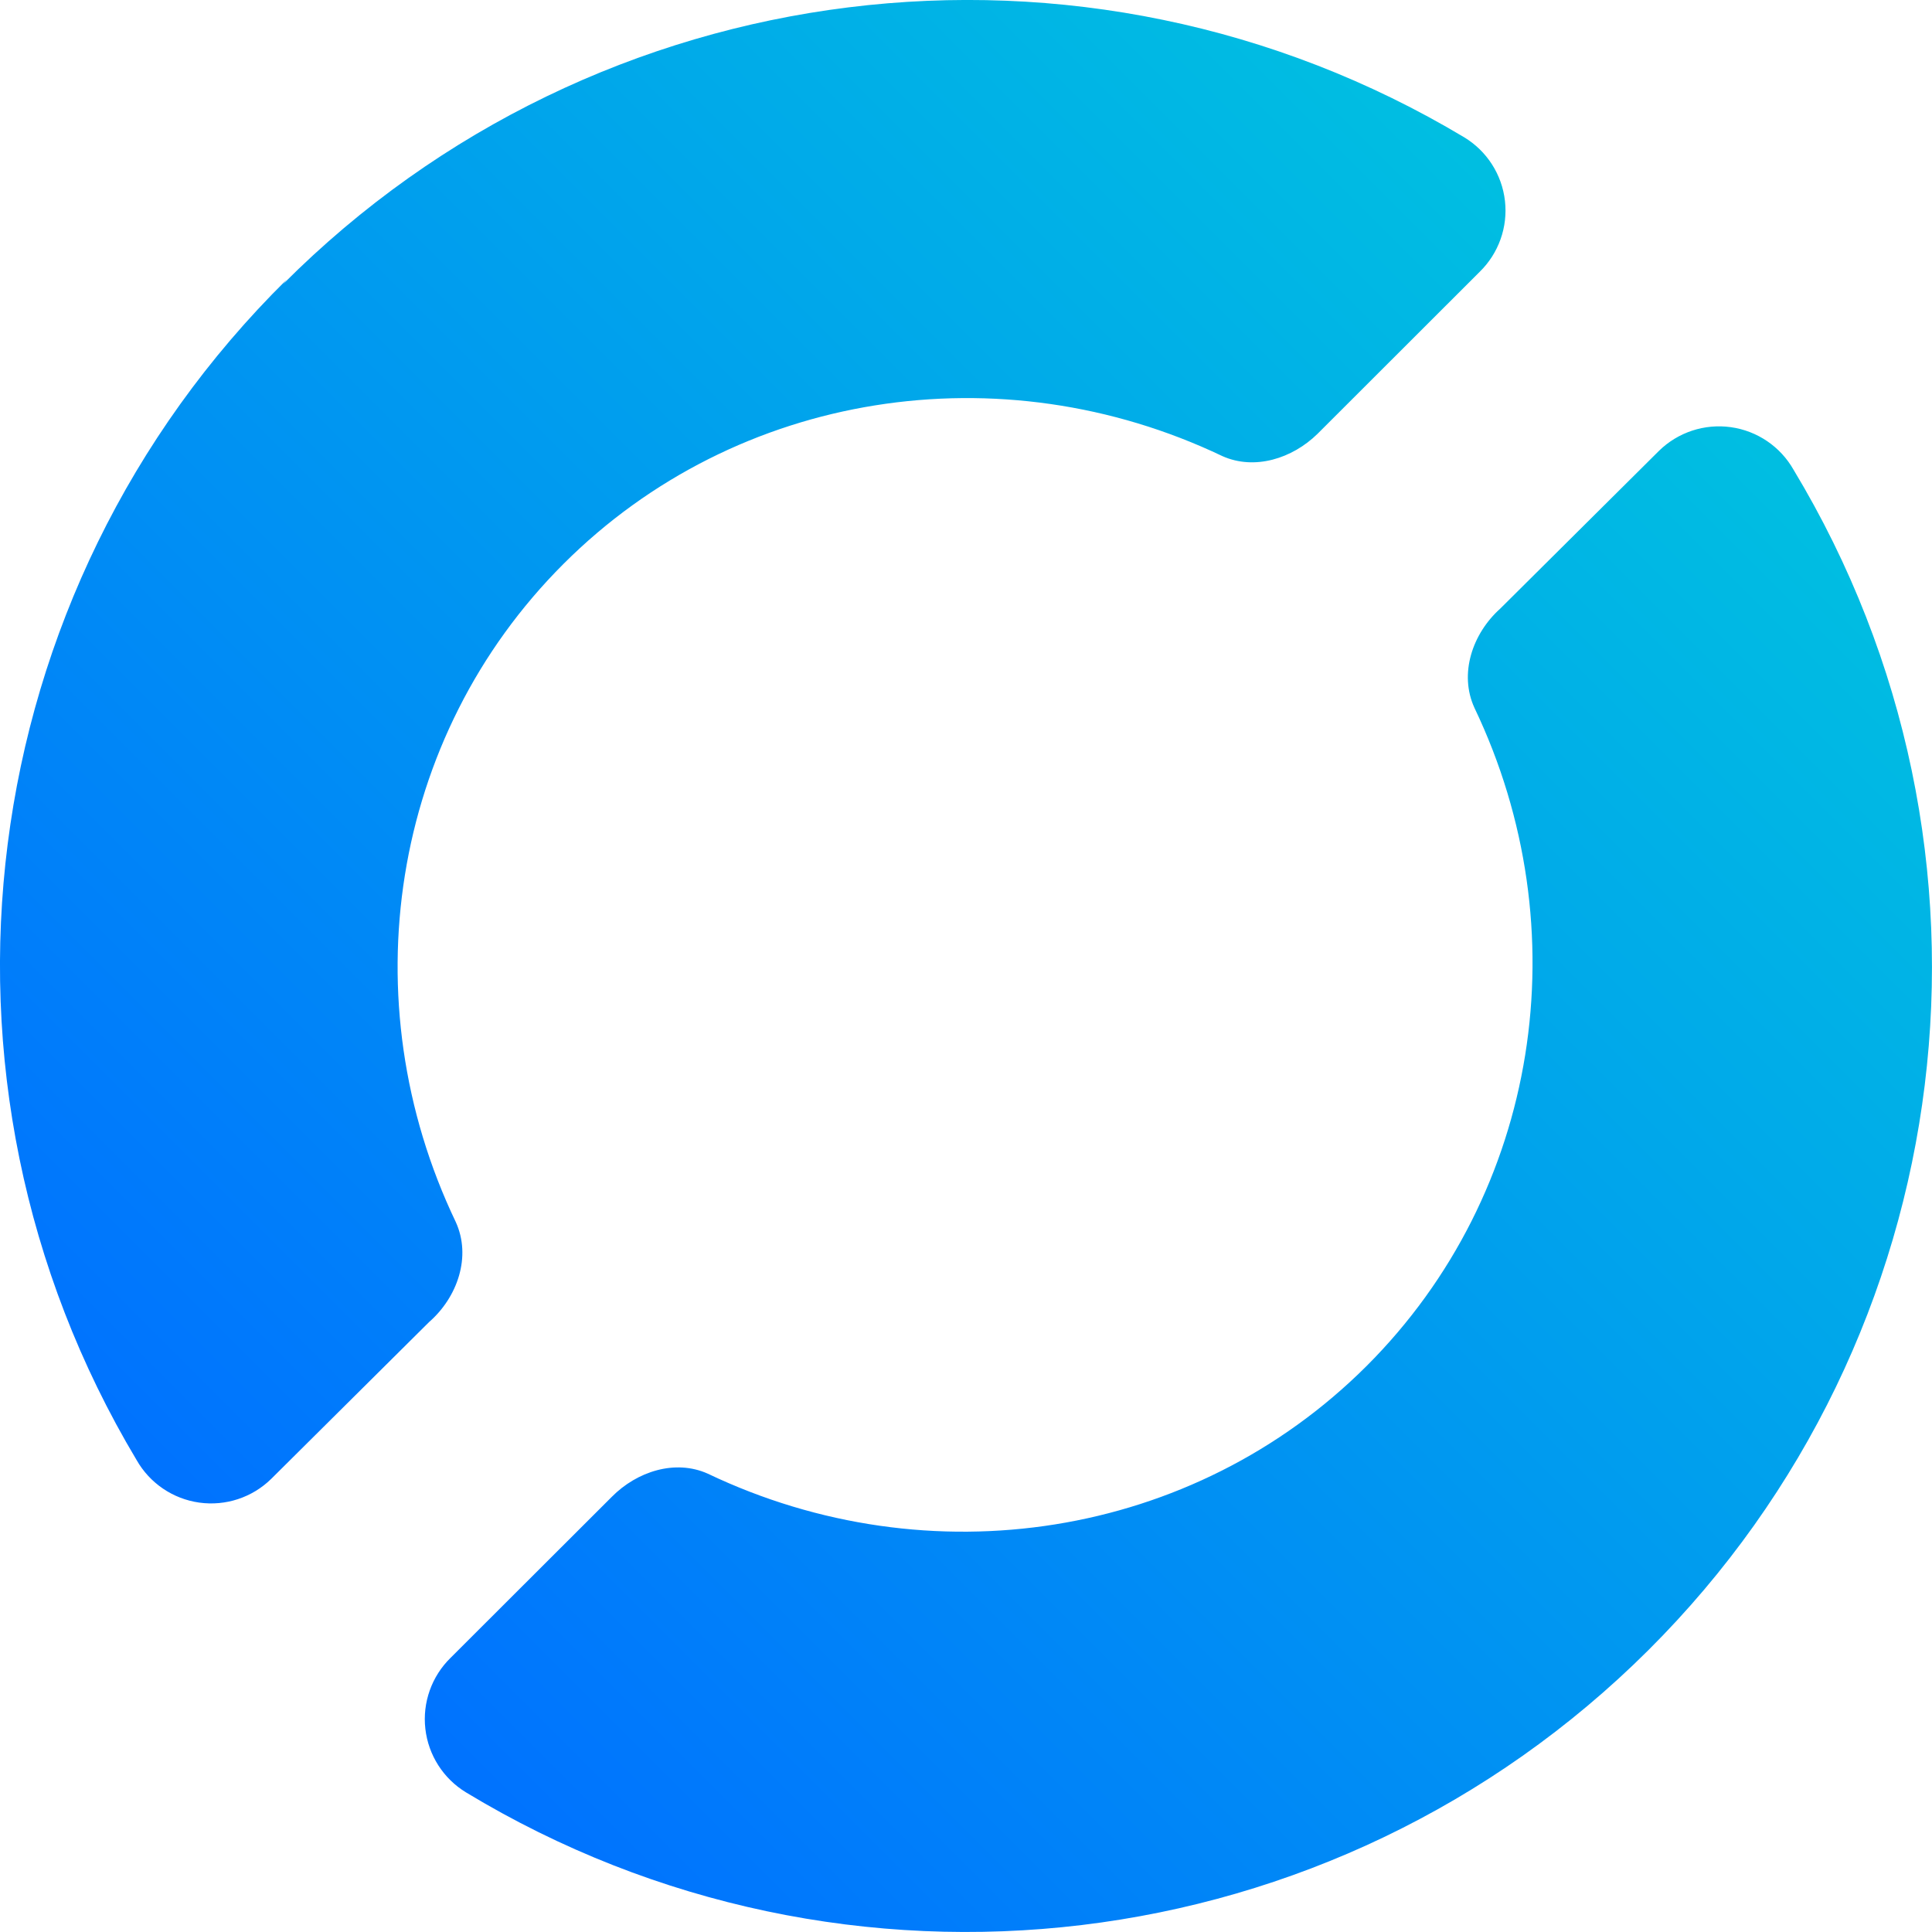
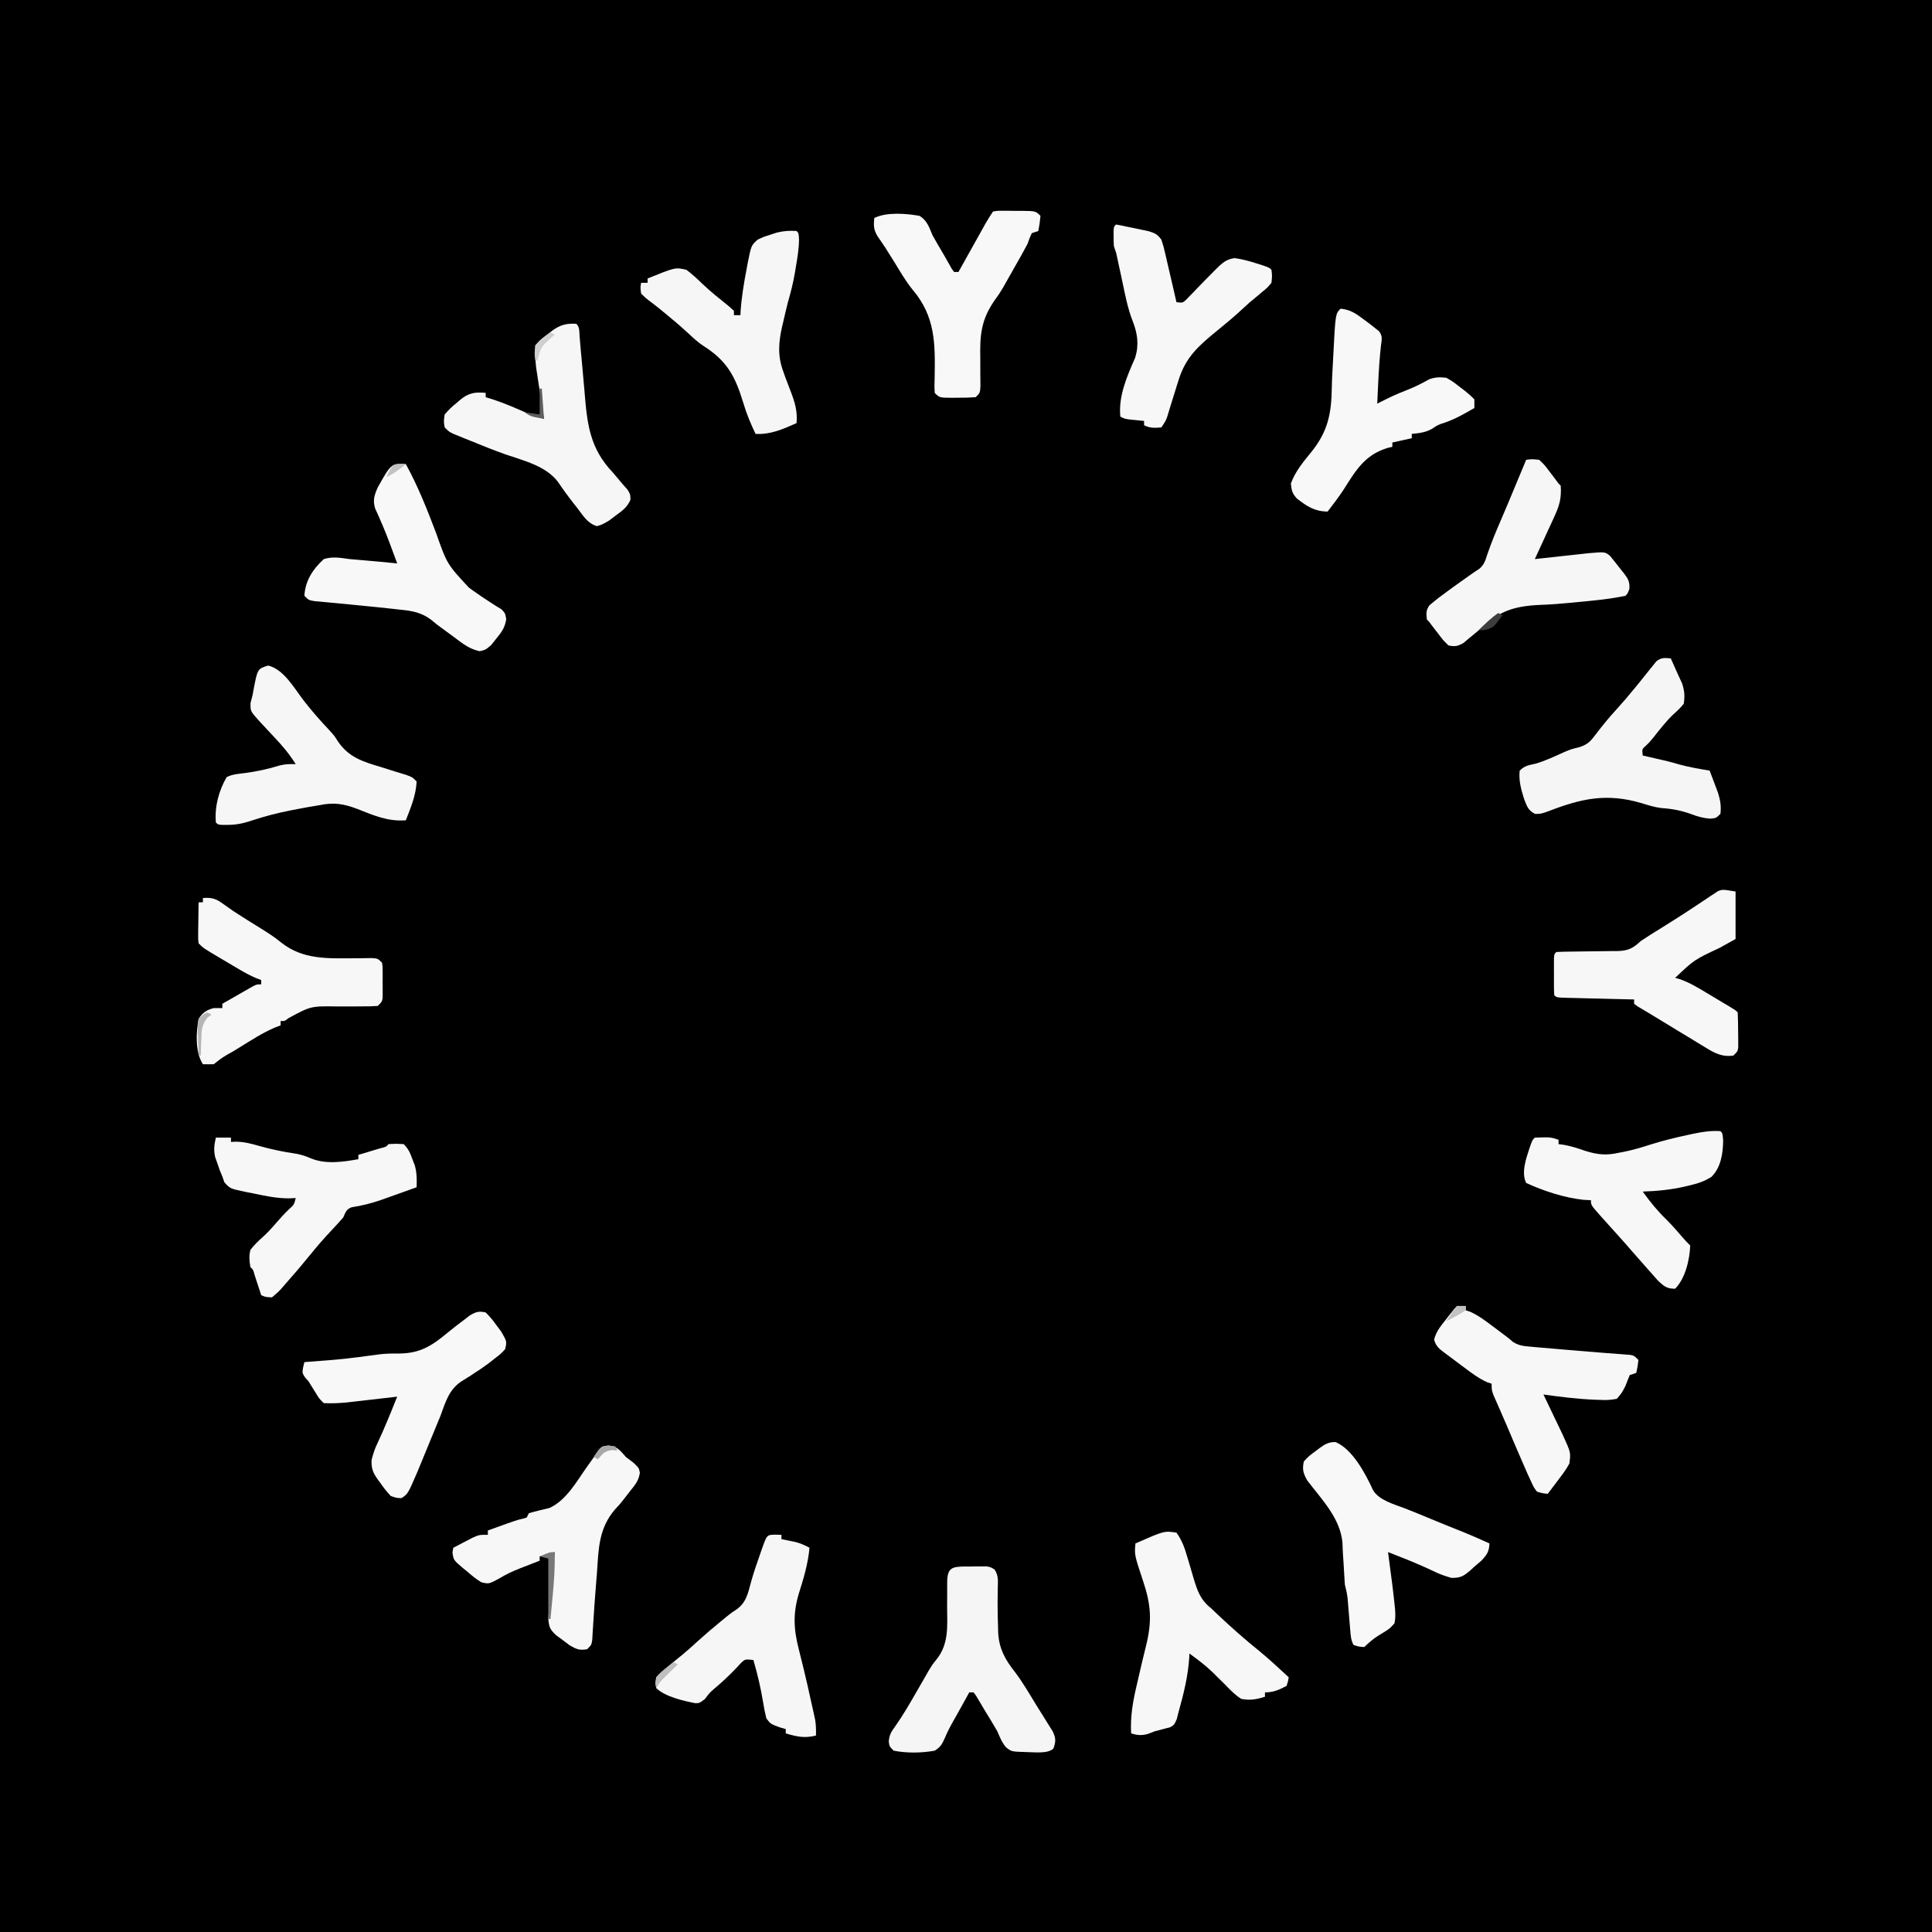
- <svg xmlns="http://www.w3.org/2000/svg" xmlns:xlink="http://www.w3.org/1999/xlink" xml:space="preserve" viewBox="66.993 897.484 26 26">
-   <linearGradient id="a" x1=".148" x2=".845" y1=".851" y2=".154" gradientTransform="matrix(26.301 0 0 26.331 90.674 911.757)" gradientUnits="userSpaceOnUse">
-     <stop offset="0" stop-color="#0071ff" />
-     <stop offset="1" stop-color="#00bfe1" />
-   </linearGradient>
-   <defs>
-     <linearGradient xlink:href="#a" id="b" x1=".148" x2=".845" y1=".851" y2=".154" gradientTransform="matrix(26.00048 0 0 25.99935 66.993 897.485)" gradientUnits="userSpaceOnUse" />
-   </defs>
-   <path fill="url(#b)" d="m89.318 903.552-2.135 2.122c-.376.337-.558.879-.347 1.337 1.422 2.976.882 6.524-1.452 8.856-2.335 2.331-5.887 2.87-8.866 1.449-.439-.197-.954-.03-1.292.312l-2.17 2.167a1.154 1.154 0 0 0 .208 1.81 13.005 13.005 0 0 0 15.91-1.912 12.97 12.97 0 0 0 1.956-15.887 1.154 1.154 0 0 0-1.812-.254zm-18.467-2.305a12.969 12.969 0 0 0-2.02 15.885 1.154 1.154 0 0 0 1.812.254l2.124-2.11c.385-.336.572-.884.359-1.348-1.423-2.976-.884-6.524 1.451-8.856 2.334-2.332 5.887-2.871 8.866-1.45.434.194.942.033 1.281-.3l2.182-2.18a1.152 1.152 0 0 0-.208-1.81 13.009 13.009 0 0 0-15.893 1.973z" />
+ <svg xmlns="http://www.w3.org/2000/svg" version="1.1" width="895" height="895">
+   <path d="M0 0 C295.35 0 590.7 0 895 0 C895 295.35 895 590.7 895 895 C599.65 895 304.3 895 0 895 C0 599.65 0 304.3 0 0 Z " fill="#000000" transform="translate(0,0)" />
+   <path d="M0 0 C1.242 0.005 1.242 0.005 2.51 0.01 C3.334 -0.006 4.158 -0.022 5.008 -0.039 C6.198 -0.04 6.198 -0.04 7.412 -0.041 C8.138 -0.044 8.863 -0.047 9.611 -0.05 C11.572 0.322 11.572 0.322 13.32 1.408 C15.241 4.344 14.853 6.834 14.768 10.307 C14.752 11.723 14.74 13.139 14.73 14.556 C14.719 15.663 14.719 15.663 14.707 16.792 C14.691 20.597 14.784 24.392 14.924 28.193 C14.936 28.889 14.948 29.584 14.96 30.3 C15.268 37.867 18.202 43.231 22.896 49.078 C26.44 53.823 29.437 58.959 32.513 64.016 C33.681 65.92 34.873 67.807 36.07 69.693 C36.803 70.873 37.536 72.055 38.268 73.236 C38.928 74.288 39.588 75.339 40.268 76.422 C41.73 79.672 41.741 81.007 40.572 84.322 C37.937 86.958 31.238 85.942 27.717 85.964 C21.122 85.762 21.122 85.762 18.607 83.751 C16.651 81.452 15.779 79.098 14.572 76.322 C12.731 73.088 10.772 69.929 8.822 66.76 C8.337 65.938 7.852 65.115 7.352 64.268 C6.893 63.501 6.435 62.734 5.963 61.943 C5.551 61.247 5.139 60.55 4.714 59.832 C4.337 59.334 3.96 58.836 3.572 58.322 C2.912 58.322 2.252 58.322 1.572 58.322 C1.301 58.82 1.029 59.319 0.75 59.832 C-1.426 63.813 -3.629 67.775 -5.877 71.717 C-7.347 74.308 -8.611 76.764 -9.76 79.521 C-11.065 82.387 -11.726 83.658 -14.428 85.322 C-20.484 86.431 -27.376 86.515 -33.428 85.322 C-35.428 83.322 -35.428 83.322 -35.713 80.951 C-35.386 77.939 -34.65 76.679 -32.865 74.26 C-29.023 68.813 -25.744 63.1 -22.428 57.322 C-21.243 55.258 -20.056 53.196 -18.865 51.135 C-18.009 49.633 -18.009 49.633 -17.136 48.102 C-15.428 45.322 -15.428 45.322 -13.681 43.181 C-7.812 35.971 -8.602 27.715 -8.678 18.885 C-8.676 16.54 -8.666 14.197 -8.646 11.852 C-8.636 10.402 -8.638 8.952 -8.653 7.502 C-8.647 0.426 -6.334 0.057 0 0 Z " fill="#F5F5F5" transform="translate(447.4277,725.6777)" />
+   <path d="M0 0 C1 2.227 1.993 4.457 2.977 6.691 C3.71 8.347 4.472 9.99 5.25 11.625 C6.345 15.093 6.563 17.374 6 21 C4.542 22.886 2.92 24.378 1.145 25.969 C-2.26 29.193 -5.062 32.889 -7.984 36.547 C-10 39 -10 39 -11.766 40.641 C-13.336 42.064 -13.336 42.064 -13 45 C-12.143 45.193 -11.286 45.387 -10.402 45.586 C-0.69 47.798 -0.69 47.798 3.625 49.062 C8.358 50.377 13.161 51.177 18 52 C18.845 54.204 19.676 56.412 20.5 58.625 C21.196 60.47 21.196 60.47 21.906 62.352 C22.953 65.845 23.381 68.388 23 72 C21 74 21 74 18.234 74.246 C14.883 73.991 12.383 73.252 9.25 72.062 C4.6 70.423 0.568 69.656 -4.32 69.344 C-7.61 68.922 -10.585 67.987 -13.75 67 C-29.646 62.353 -41.368 64.888 -56.332 70.668 C-60 72 -60 72 -62.812 72.062 C-66.147 70.443 -66.696 68.416 -68 65 C-69.333 60.735 -70.529 56.497 -70 52 C-67.627 49.627 -65.8 49.488 -62.613 48.766 C-58.058 47.431 -53.787 45.382 -49.465 43.438 C-46 42 -46 42 -42.34 41.125 C-38.346 39.78 -37.11 38.352 -34.625 35 C-31.701 31.194 -28.75 27.533 -25.5 24 C-22.347 20.54 -19.327 17.008 -16.375 13.375 C-15.635 12.469 -14.895 11.563 -14.133 10.629 C-12.761 8.938 -11.401 7.238 -10.055 5.527 C-9.459 4.796 -8.864 4.066 -8.25 3.312 C-7.484 2.348 -7.484 2.348 -6.703 1.363 C-4.416 -0.467 -2.849 -0.257 0 0 Z " fill="#F5F5F5" transform="translate(774,305)" />
+   <path d="M0 0 C1 1 1 1 1.148 4 C1.083 8.408 0.381 12.665 -0.375 17 C-0.564 18.152 -0.564 18.152 -0.758 19.328 C-1.552 23.997 -2.658 28.452 -4 33 C-4.754 35.969 -5.444 38.951 -6.125 41.938 C-6.307 42.697 -6.489 43.457 -6.676 44.24 C-8.309 51.43 -8.826 57.728 -6.25 64.812 C-5.889 65.833 -5.528 66.854 -5.156 67.906 C-4.399 69.932 -3.629 71.953 -2.844 73.969 C-0.813 79.248 0.504 83.329 0 89 C-6.148 91.76 -12.117 94.417 -19 94 C-21.233 89.317 -23.172 84.674 -24.648 79.695 C-28.45 67.177 -32.231 60.109 -43.33 53.112 C-45.843 51.439 -47.988 49.435 -50.188 47.375 C-53.623 44.217 -57.133 41.2 -60.75 38.25 C-61.659 37.508 -62.568 36.765 -63.504 36 C-64.992 34.808 -66.495 33.634 -68.027 32.5 C-69.688 31.25 -69.688 31.25 -72 29 C-72.375 26.188 -72.375 26.188 -72 24 C-71.01 24 -70.02 24 -69 24 C-69 23.34 -69 22.68 -69 22 C-56.131 16.787 -56.131 16.787 -51 18 C-48.399 19.948 -46.107 22.074 -43.777 24.34 C-39.816 28.134 -35.544 31.497 -31.273 34.934 C-30.523 35.616 -29.773 36.297 -29 37 C-29 37.66 -29 38.32 -29 39 C-28.01 39 -27.02 39 -26 39 C-25.974 38.438 -25.948 37.876 -25.922 37.297 C-25.472 30.624 -24.387 24.122 -23.125 17.562 C-22.883 16.248 -22.883 16.248 -22.636 14.907 C-20.998 6.673 -20.998 6.673 -18 4 C-15.293 2.734 -15.293 2.734 -12.188 1.75 C-11.17 1.415 -10.153 1.08 -9.105 0.734 C-5.937 -0.015 -3.243 -0.208 0 0 Z " fill="#F6F6F6" transform="translate(369,107)" />
+   <path d="M0 0 C2.699 -0.34 2.699 -0.34 6 0 C8.52 2.371 8.52 2.371 10.812 5.438 C11.582 6.447 12.352 7.456 13.145 8.496 C13.757 9.322 14.369 10.149 15 11 C15.495 11.495 15.495 11.495 16 12 C16.379 17.274 15.57 20.812 13.375 25.59 C12.563 27.383 12.563 27.383 11.734 29.213 C11.157 30.455 10.578 31.696 10 32.938 C9.421 34.206 8.843 35.475 8.266 36.744 C6.855 39.835 5.433 42.92 4 46 C4.822 45.909 5.644 45.818 6.491 45.725 C9.556 45.387 12.622 45.052 15.688 44.718 C17.661 44.503 19.634 44.285 21.607 44.066 C23.478 43.863 23.478 43.863 25.387 43.656 C26.534 43.531 27.68 43.405 28.862 43.275 C36.516 42.604 36.516 42.604 38.879 44.539 C40.606 46.679 42.329 48.816 44 51 C44.452 51.558 44.905 52.116 45.371 52.691 C47.289 55.233 48.027 56.593 47.812 59.812 C47 62 47 62 46 63 C38.434 64.596 30.688 65.273 23 66 C22.11 66.088 21.22 66.176 20.304 66.267 C15.679 66.713 11.081 67.055 6.438 67.219 C-6.185 67.789 -12.908 70.285 -22 79 C-23.647 80.398 -25.312 81.776 -27 83.125 C-27.66 83.684 -28.32 84.244 -29 84.82 C-31.654 86.386 -32.968 86.618 -36 86 C-38.422 83.629 -38.422 83.629 -40.75 80.562 C-41.529 79.553 -42.307 78.544 -43.109 77.504 C-43.733 76.678 -44.357 75.851 -45 75 C-45.33 74.67 -45.66 74.34 -46 74 C-46.305 71.207 -46.468 69.621 -44.742 67.332 C-44.126 66.831 -43.51 66.329 -42.875 65.812 C-42.156 65.226 -41.436 64.639 -40.695 64.035 C-36.25 60.679 -31.732 57.432 -27.172 54.234 C-26.125 53.497 -25.078 52.76 -24 52 C-23.239 51.506 -22.479 51.013 -21.695 50.504 C-19.516 48.571 -18.996 46.955 -18.125 44.188 C-16.204 38.478 -13.905 33.005 -11.508 27.48 C-9.282 22.344 -7.144 17.171 -5 12 C-4.063 9.75 -3.125 7.5 -2.188 5.25 C-1.769 4.245 -1.35 3.239 -0.918 2.203 C-0.615 1.476 -0.312 0.749 0 0 Z " fill="#F6F6F6" transform="translate(707,213)" />
+   <path d="M0 0 C2.443 3.394 3.707 6.789 4.867 10.781 C5.196 11.871 5.525 12.96 5.863 14.082 C6.537 16.359 7.204 18.637 7.863 20.918 C9.674 26.87 10.985 31.017 16 35 C17.062 35.997 18.117 37.003 19.164 38.016 C25.377 43.842 31.66 49.463 38.312 54.789 C43.039 58.677 47.512 62.841 52 67 C51.711 68.891 51.711 68.891 51 71 C47.504 72.813 44.96 74 41 74 C41 74.66 41 75.32 41 76 C37.222 77.259 33.902 77.806 30 77 C27.128 75.19 24.902 72.881 22.562 70.438 C21.263 69.15 19.961 67.864 18.656 66.582 C18.034 65.963 17.411 65.344 16.77 64.706 C13.43 61.487 9.758 58.709 6 56 C5.974 56.608 5.948 57.217 5.922 57.844 C5.36 66.521 3.335 74.657 1 83 C0.715 84.112 0.43 85.225 0.137 86.371 C-1 89 -1 89 -2.953 90.172 C-3.711 90.363 -4.469 90.553 -5.25 90.75 C-6.054 90.967 -6.859 91.183 -7.688 91.406 C-8.832 91.7 -8.832 91.7 -10 92 C-11.072 92.412 -12.145 92.825 -13.25 93.25 C-16.268 94.073 -18.028 93.874 -21 93 C-21.468 84.863 -20.066 77.58 -18.188 69.688 C-17.926 68.554 -17.665 67.42 -17.396 66.252 C-16.342 61.681 -15.282 57.113 -14.131 52.565 C-11.275 41.018 -11.718 33.578 -15.5 22.312 C-19.501 10.255 -19.501 10.255 -19 5 C-5.642 -0.878 -5.642 -0.878 0 0 Z " fill="#F7F7F7" transform="translate(545,710)" />
+   <path d="M0 0 C2.31 0 4.62 0 7 0 C7 0.66 7 1.32 7 2 C8.265 1.942 8.265 1.942 9.555 1.883 C13.361 2.012 16.471 2.812 20.125 3.875 C25.846 5.497 31.479 6.625 37.367 7.496 C39.81 7.964 41.792 8.637 44.062 9.625 C50.921 12.454 58.866 11.268 66 10 C66 9.34 66 8.68 66 8 C66.927 7.723 67.854 7.446 68.809 7.16 C70.006 6.798 71.204 6.436 72.438 6.062 C74.23 5.523 74.23 5.523 76.059 4.973 C78.859 4.291 78.859 4.291 80 3 C83.438 2.812 83.438 2.812 87 3 C89.313 5.313 89.988 7.133 91.125 10.188 C91.478 11.109 91.831 12.031 92.195 12.98 C93.112 16.42 93.132 19.455 93 23 C88.337 24.678 83.671 26.344 79 28 C78.136 28.307 77.273 28.614 76.383 28.93 C71.9 30.477 67.541 31.557 62.848 32.277 C60.289 33.278 60.149 34.532 59 37 C57.345 38.904 55.676 40.739 53.938 42.562 C50.349 46.395 46.904 50.269 43.625 54.375 C39.931 58.923 36.149 63.377 32.25 67.75 C31.707 68.383 31.164 69.017 30.604 69.669 C29.016 71.422 29.016 71.422 26 74 C23.109 73.891 23.109 73.891 21 73 C20.584 71.718 20.584 71.718 20.16 70.41 C19.798 69.305 19.436 68.201 19.062 67.062 C18.703 65.96 18.343 64.858 17.973 63.723 C17.261 61.119 17.261 61.119 16 60 C15.503 56.85 15.272 55.034 16 52 C17.732 49.718 19.644 47.926 21.773 46.012 C23.934 44.059 25.801 42.028 27.688 39.812 C29.67 37.498 31.674 35.294 33.875 33.188 C36.207 31.104 36.207 31.104 37 28 C35.385 28.068 35.385 28.068 33.738 28.137 C28.079 28.13 22.704 26.984 17.188 25.812 C15.634 25.518 15.634 25.518 14.049 25.217 C6.569 23.637 6.569 23.637 3.941 20.695 C3.631 19.806 3.32 18.916 3 18 C2.603 17.042 2.206 16.084 1.797 15.098 C1.451 14.096 1.106 13.094 0.75 12.062 C0.394 11.063 0.038 10.064 -0.328 9.035 C-1.073 5.669 -0.775 3.333 0 0 Z " fill="#F7F7F7" transform="translate(100,527)" />
+   <path d="M0 0 C1.454 0.031 1.454 0.031 2.938 0.062 C2.938 0.723 2.938 1.383 2.938 2.062 C3.541 2.184 4.144 2.305 4.766 2.43 C5.565 2.597 6.364 2.765 7.188 2.938 C7.976 3.1 8.765 3.262 9.578 3.43 C11.906 4.054 13.828 4.911 15.938 6.062 C15.256 13.451 13.254 20.143 11.021 27.197 C8.145 36.731 8.627 44.139 11.125 53.688 C11.583 55.523 12.038 57.359 12.492 59.195 C12.729 60.147 12.966 61.099 13.21 62.079 C14.465 67.224 15.614 72.391 16.75 77.562 C16.969 78.535 17.187 79.508 17.413 80.51 C17.713 81.882 17.713 81.882 18.02 83.281 C18.197 84.085 18.375 84.889 18.558 85.717 C18.96 88.203 19.003 90.548 18.938 93.062 C13.597 94.398 10.098 93.575 4.938 92.062 C4.938 91.403 4.938 90.743 4.938 90.062 C4.009 89.794 3.081 89.526 2.125 89.25 C-2.153 87.656 -2.153 87.656 -4.062 85.062 C-4.689 82.532 -5.17 80.128 -5.562 77.562 C-6.68 70.932 -8.136 64.513 -10.062 58.062 C-13.943 57.643 -13.943 57.643 -15.922 59.566 C-16.546 60.246 -17.17 60.925 -17.812 61.625 C-21.138 65.13 -24.569 68.336 -28.266 71.445 C-30.296 73.184 -30.296 73.184 -32.5 76.125 C-35.062 78.062 -35.062 78.062 -37.016 78.062 C-42.43 77.002 -51.096 75.029 -55.062 71.062 C-55.523 68.859 -55.523 68.859 -55.062 66.062 C-52.98 63.914 -51.018 62.149 -48.688 60.312 C-47.391 59.25 -46.095 58.186 -44.801 57.121 C-44.161 56.601 -43.521 56.082 -42.862 55.546 C-40.461 53.566 -38.166 51.481 -35.875 49.375 C-32.433 46.25 -28.913 43.254 -25.312 40.312 C-24.399 39.56 -23.485 38.807 -22.543 38.031 C-20.062 36.062 -20.062 36.062 -18.176 34.844 C-13.365 31.645 -12.57 27.179 -11.137 21.906 C-9.897 17.469 -8.416 13.153 -6.875 8.812 C-6.613 8.061 -6.35 7.31 -6.08 6.536 C-3.795 0.077 -3.795 0.077 0 0 Z " fill="#F6F6F6" transform="translate(359.0625,710.9375)" />
+   <path d="M0 0 C1.32 0 2.64 0 4 0 C4 0.66 4 1.32 4 2 C4.669 2.218 5.338 2.436 6.027 2.66 C9.948 4.427 13.14 6.857 16.562 9.438 C17.222 9.928 17.881 10.418 18.561 10.924 C23.818 14.839 23.818 14.839 25.821 16.609 C28.699 18.446 30.969 18.587 34.363 18.879 C35.633 18.994 36.902 19.11 38.21 19.229 C39.578 19.34 40.945 19.451 42.312 19.562 C43.707 19.686 45.101 19.811 46.495 19.937 C53.024 20.522 59.558 21.047 66.094 21.562 C67.152 21.648 68.21 21.734 69.3 21.822 C71.272 21.979 73.244 22.128 75.218 22.266 C76.091 22.334 76.964 22.402 77.863 22.473 C78.619 22.527 79.375 22.581 80.154 22.637 C82 23 82 23 84 25 C83.625 28.125 83.625 28.125 83 31 C81.515 31.495 81.515 31.495 80 32 C79.293 33.65 78.634 35.321 78 37 C76.414 40.145 76.414 40.145 74 43 C71.124 43.537 69.161 43.671 66.312 43.5 C65.576 43.478 64.839 43.456 64.08 43.434 C56.009 43.119 47.993 42.12 40 41 C40.439 41.915 40.439 41.915 40.886 42.848 C42.217 45.627 43.546 48.407 44.875 51.188 C45.335 52.147 45.795 53.107 46.27 54.096 C46.714 55.027 47.159 55.958 47.617 56.918 C48.026 57.772 48.434 58.625 48.855 59.505 C52.708 67.902 52.708 67.902 52 73 C50.592 75.664 48.839 77.995 47 80.375 C46.523 81.016 46.046 81.656 45.555 82.316 C44.382 83.887 43.193 85.445 42 87 C39.672 86.797 39.672 86.797 37 86 C35.516 84.016 35.516 84.016 34.25 81.25 C33.75 80.17 33.25 79.09 32.734 77.977 C32.153 76.652 31.575 75.327 31 74 C30.481 72.812 30.481 72.812 29.951 71.601 C27.622 66.255 25.339 60.89 23.071 55.518 C22.093 53.218 21.097 50.927 20.09 48.641 C19.808 47.997 19.525 47.353 19.234 46.689 C18.491 44.997 17.744 43.307 16.996 41.617 C16 39 16 39 16 36 C14.993 35.669 14.993 35.669 13.965 35.332 C10.096 33.594 6.943 31.226 3.562 28.688 C2.92 28.214 2.277 27.74 1.615 27.252 C0.343 26.308 -0.922 25.355 -2.179 24.392 C-3.375 23.478 -4.585 22.582 -5.809 21.706 C-8.283 19.849 -9.834 18.618 -10.652 15.578 C-9.754 12.027 -7.821 9.547 -5.562 6.75 C-5.142 6.209 -4.721 5.667 -4.287 5.109 C-1.35 1.35 -1.35 1.35 0 0 Z " fill="#F7F7F7" transform="translate(675,605)" />
+   <path d="M0 0 C1.635 1.635 1.322 3.59 1.506 5.848 C1.637 7.402 1.637 7.402 1.772 8.987 C1.866 10.119 1.961 11.252 2.059 12.418 C2.281 14.812 2.506 17.206 2.732 19.6 C3.089 23.374 3.434 27.148 3.737 30.927 C4.98 46.241 6.088 57.621 17 69 C18.568 70.85 20.131 72.703 21.688 74.562 C22.351 75.306 23.015 76.05 23.699 76.816 C25 79 25 79 25.066 81.477 C23.556 85.05 21.356 86.528 18.25 88.812 C17.203 89.603 16.157 90.393 15.078 91.207 C12 93 12 93 9.516 93.734 C5.212 92.478 3.135 88.907 0.5 85.438 C-0.056 84.733 -0.611 84.029 -1.184 83.303 C-3.773 79.998 -6.234 76.658 -8.566 73.168 C-14.221 65.807 -24.349 63.416 -32.852 60.492 C-38.218 58.604 -43.481 56.454 -48.75 54.312 C-50.216 53.723 -50.216 53.723 -51.712 53.122 C-53.085 52.561 -53.085 52.561 -54.484 51.988 C-55.306 51.654 -56.129 51.319 -56.976 50.974 C-59 50 -59 50 -61 48 C-61.473 45.211 -61.473 45.211 -61 42 C-59.16 39.855 -57.613 38.342 -55.438 36.625 C-54.924 36.175 -54.41 35.725 -53.881 35.262 C-49.893 32.002 -47.055 31.528 -42 32 C-42 32.66 -42 33.32 -42 34 C-40.804 34.371 -39.608 34.742 -38.375 35.125 C-32.81 36.965 -27.491 39.327 -22.137 41.695 C-19.705 42.707 -17.542 43.41 -15 44 C-15.182 42.828 -15.182 42.828 -15.367 41.633 C-15.917 38.068 -16.459 34.503 -17 30.938 C-17.191 29.708 -17.382 28.479 -17.578 27.213 C-17.759 26.017 -17.939 24.822 -18.125 23.59 C-18.376 21.948 -18.376 21.948 -18.633 20.273 C-19.024 16.788 -19.214 13.503 -19 10 C-16.699 7.383 -16.699 7.383 -13.688 5.125 C-12.701 4.364 -11.715 3.604 -10.699 2.82 C-7.02 0.339 -4.367 -0.23 0 0 Z " fill="#F6F6F6" transform="translate(267,150)" />
+   <path d="M0 0 C4.03 -0.297 5.986 0.274 9.242 2.637 C10.022 3.186 10.801 3.736 11.604 4.302 C12.79 5.143 12.79 5.143 14 6 C15.496 6.975 16.998 7.94 18.508 8.895 C19.258 9.371 20.007 9.848 20.78 10.339 C22.402 11.358 24.029 12.368 25.662 13.37 C29.4 15.673 33.025 17.934 36.406 20.742 C46.379 28.574 57.694 27.986 69.852 27.928 C70.569 27.926 71.286 27.923 72.025 27.92 C74.01 27.903 75.996 27.864 77.982 27.824 C81 28 81 28 83 30 C83.259 31.848 83.259 31.848 83.266 34.062 C83.269 35.257 83.269 35.257 83.273 36.477 C83.266 37.309 83.258 38.142 83.25 39 C83.262 40.249 83.262 40.249 83.273 41.523 C83.271 42.32 83.268 43.117 83.266 43.938 C83.263 44.668 83.261 45.399 83.259 46.152 C83 48 83 48 81 50 C78.527 50.173 76.156 50.229 73.684 50.203 C72.182 50.214 70.68 50.225 69.178 50.238 C66.817 50.249 64.457 50.25 62.095 50.23 C49.999 50.06 49.999 50.06 39.551 55.714 C38 57 38 57 36 57 C36 57.66 36 58.32 36 59 C35.09 59.348 34.18 59.696 33.242 60.055 C27.551 62.495 22.382 65.88 17.125 69.125 C16.068 69.771 15.011 70.417 13.922 71.082 C9.215 73.712 9.215 73.712 5 77 C3.334 77.041 1.666 77.043 0 77 C-3.636 71.45 -3.203 62.394 -2 56 C-0.152 53.114 1.695 51.853 5 51 C6.32 51 7.64 51 9 51 C9 50.34 9 49.68 9 49 C11.622 47.495 14.247 45.996 16.875 44.5 C17.621 44.071 18.368 43.641 19.137 43.199 C19.852 42.793 20.568 42.387 21.305 41.969 C22.294 41.403 22.294 41.403 23.304 40.826 C25 40 25 40 27 40 C27 39.34 27 38.68 27 38 C25.924 37.597 25.924 37.597 24.827 37.186 C21.978 35.991 19.428 34.601 16.77 33.031 C15.802 32.46 14.835 31.889 13.838 31.301 C12.84 30.707 11.841 30.112 10.812 29.5 C9.298 28.609 9.298 28.609 7.752 27.699 C0.258 23.258 0.258 23.258 -2 21 C-2.227 19.029 -2.227 19.029 -2.195 16.648 C-2.189 15.798 -2.182 14.947 -2.176 14.07 C-2.159 13.181 -2.142 12.291 -2.125 11.375 C-2.116 10.478 -2.107 9.581 -2.098 8.656 C-2.074 6.437 -2.041 4.219 -2 2 C-1.34 2 -0.68 2 0 2 C0 1.34 0 0.68 0 0 Z " fill="#F7F7F7" transform="translate(94,416)" />
+   <path d="M0 0 C1 1 1 1 1.25 4.438 C1.152 10.47 0.213 16.771 -4.145 21.16 C-7.472 23.304 -10.688 24.316 -14.5 25.188 C-15.195 25.355 -15.891 25.522 -16.607 25.694 C-23.022 27.159 -29.426 27.775 -36 28 C-32.594 32.803 -29.038 37.107 -24.805 41.199 C-22.22 43.778 -19.858 46.532 -17.48 49.301 C-16.368 50.577 -15.197 51.803 -14 53 C-14.281 59.597 -16.266 68.266 -21 73 C-24.808 73.007 -26.051 71.953 -28.867 69.34 C-29.881 68.216 -30.884 67.081 -31.875 65.938 C-32.669 65.048 -32.669 65.048 -33.48 64.141 C-34.998 62.437 -36.501 60.721 -38 59 C-38.666 58.245 -39.333 57.489 -40.02 56.711 C-41.114 55.465 -42.204 54.215 -43.289 52.961 C-45.353 50.595 -47.457 48.267 -49.562 45.938 C-51.043 44.293 -52.522 42.647 -54 41 C-54.629 40.3 -55.258 39.6 -55.906 38.879 C-60 34.235 -60 34.235 -60 32 C-61.155 31.938 -62.31 31.876 -63.5 31.812 C-72.329 30.857 -81.976 27.726 -90 24 C-92.364 19.272 -90.057 12.77 -88.5 8 C-87.17 4.17 -87.17 4.17 -86 3 C-78.706 2.765 -78.706 2.765 -75 4 C-75 4.66 -75 5.32 -75 6 C-74.14 6.121 -73.28 6.242 -72.395 6.367 C-68.994 7.001 -65.949 7.986 -62.688 9.125 C-56.934 10.927 -52.833 11.339 -47 10 C-46.309 9.872 -45.618 9.745 -44.906 9.613 C-40.538 8.751 -36.36 7.492 -32.125 6.125 C-26.491 4.356 -20.833 2.982 -15.062 1.75 C-13.855 1.487 -13.855 1.487 -12.624 1.219 C-8.36 0.335 -4.381 -0.302 0 0 Z " fill="#F7F7F7" transform="translate(797,524)" />
+   <path d="M0 0 C7.896 3.289 13.912 14.728 17.328 22.168 C19.963 26.959 27.38 28.883 32.246 30.766 C36.125 32.281 39.969 33.872 43.816 35.465 C48.472 37.389 53.131 39.3 57.816 41.152 C62.375 42.962 66.851 44.937 71.316 46.965 C71.107 50.781 70.262 52.024 67.621 54.895 C66.489 55.889 65.345 56.871 64.191 57.84 C63.635 58.35 63.078 58.861 62.504 59.387 C59.332 62.091 58.003 62.973 53.699 62.922 C50.703 62.074 48.1 61.156 45.316 59.777 C40.649 57.551 35.935 55.555 31.129 53.652 C30.457 53.386 29.784 53.119 29.092 52.845 C27.501 52.216 25.909 51.59 24.316 50.965 C24.407 51.645 24.498 52.325 24.592 53.025 C25.006 56.15 25.411 59.276 25.816 62.402 C25.959 63.472 26.103 64.541 26.25 65.643 C26.649 68.747 27 71.851 27.316 74.965 C27.409 75.836 27.502 76.707 27.597 77.604 C27.735 79.852 27.776 81.761 27.316 83.965 C25.016 86.488 25.016 86.488 22.004 88.34 C18.085 90.736 18.085 90.736 14.625 93.703 C13.977 94.328 13.977 94.328 13.316 94.965 C10.691 94.777 10.691 94.777 8.316 93.965 C7.122 91.576 7.033 89.761 6.816 87.098 C6.734 86.13 6.651 85.161 6.566 84.164 C6.484 83.15 6.401 82.135 6.316 81.09 C6.153 79.092 5.986 77.095 5.816 75.098 C5.744 74.21 5.672 73.322 5.598 72.407 C5.34 70.174 4.871 68.137 4.316 65.965 C4.188 64.156 4.063 62.347 3.977 60.535 C3.841 57.675 3.639 54.821 3.44 51.964 C3.335 50.259 3.277 48.551 3.23 46.844 C2.305 35.341 -6.344 26.671 -13.066 17.832 C-14.98 14.439 -15.473 12.79 -14.684 8.965 C-12.234 6.375 -12.234 6.375 -8.996 4.027 C-8.2 3.411 -8.2 3.411 -7.389 2.783 C-4.846 0.933 -3.178 -0.042 0 0 Z " fill="#F8F8F8" transform="translate(618.6836,668.0352)" />
+   <path d="M0 0 C1.677 0.274 3.343 0.623 5 1 C6.065 1.214 7.13 1.428 8.227 1.648 C9.348 1.888 10.47 2.128 11.625 2.375 C12.752 2.61 13.878 2.844 15.039 3.086 C18.177 4.055 19.046 4.46 21 7 C21.983 10.003 21.983 10.003 22.824 13.637 C22.975 14.276 23.126 14.916 23.282 15.574 C23.761 17.61 24.224 19.648 24.688 21.688 C25.01 23.071 25.334 24.455 25.658 25.838 C26.45 29.223 27.229 32.61 28 36 C30.956 36.312 30.956 36.312 32.622 34.702 C33.197 34.106 33.771 33.509 34.363 32.895 C35.003 32.24 35.643 31.586 36.303 30.912 C36.966 30.219 37.629 29.526 38.312 28.812 C40.853 26.186 43.408 23.576 46 21 C46.53 20.471 47.061 19.941 47.607 19.396 C50.034 17.154 51.652 16.051 54.949 15.566 C58.384 16.055 61.509 16.877 64.812 17.938 C66.524 18.477 66.524 18.477 68.27 19.027 C71 20 71 20 72 21 C72.336 23.793 72.336 23.793 72 27 C70.164 29.238 70.164 29.238 67.625 31.312 C66.708 32.082 65.792 32.852 64.848 33.645 C63.908 34.422 62.968 35.199 62 36 C60.348 37.493 58.702 38.993 57.062 40.5 C53.586 43.638 50.025 46.627 46.375 49.562 C38.027 56.387 32.267 61.562 29 72 C28.765 72.744 28.531 73.488 28.289 74.255 C26.676 79.365 26.676 79.365 25.105 84.488 C24.862 85.284 24.618 86.081 24.367 86.902 C24.152 87.619 23.936 88.336 23.714 89.074 C23 91 23 91 21 94 C17.921 94.257 15.789 94.394 13 93 C13 92.34 13 91.68 13 91 C12.374 90.939 11.747 90.879 11.102 90.816 C9.876 90.691 9.876 90.691 8.625 90.562 C7.407 90.441 7.407 90.441 6.164 90.316 C4 90 4 90 2 89 C1.03 79.492 5.116 70.272 8.875 61.688 C10.73 55.607 9.953 50.419 7.641 44.551 C5.338 38.619 4.194 32.395 2.875 26.188 C2.353 23.764 1.829 21.341 1.305 18.918 C1.078 17.853 0.851 16.789 0.617 15.692 C0.028 12.923 0.028 12.923 -1 10 C-1.092 8.461 -1.13 6.917 -1.125 5.375 C-1.128 4.578 -1.13 3.782 -1.133 2.961 C-1 1 -1 1 0 0 Z " fill="#F7F7F7" transform="translate(517,104)" />
+   <path d="M0 0 C4.337 0.5 5.388 2.156 8.25 5.375 C9.345 6.22 10.449 7.054 11.562 7.875 C14.25 10.375 14.25 10.375 14.668 12.68 C14.103 16.322 12.541 18.128 10.25 21 C9.072 22.493 7.896 23.988 6.744 25.502 C5.25 27.375 5.25 27.375 3.238 29.509 C-4.358 38.316 -4.458 47.636 -5.188 58.75 C-5.332 60.565 -5.48 62.38 -5.631 64.195 C-6.154 70.622 -6.616 77.052 -6.997 83.489 C-7.071 84.661 -7.146 85.832 -7.223 87.039 C-7.278 88.036 -7.334 89.034 -7.391 90.061 C-7.75 92.375 -7.75 92.375 -9.75 94.375 C-13.281 94.986 -14.698 94.405 -17.828 92.582 C-18.875 91.792 -19.922 91.002 -21 90.188 C-22.057 89.41 -23.114 88.633 -24.203 87.832 C-27.099 85.038 -27.326 84.258 -27.75 80.375 C-27.635 77.947 -27.44 75.523 -27.191 73.105 C-27.123 72.424 -27.055 71.743 -26.985 71.042 C-26.768 68.881 -26.54 66.722 -26.312 64.562 C-26.163 63.092 -26.014 61.621 -25.865 60.15 C-25.501 56.558 -25.128 52.966 -24.75 49.375 C-25.348 49.705 -25.946 50.035 -26.562 50.375 C-28.75 51.375 -28.75 51.375 -31.75 51.375 C-31.75 52.035 -31.75 52.695 -31.75 53.375 C-32.752 53.762 -33.753 54.148 -34.785 54.547 C-36.128 55.073 -37.47 55.599 -38.812 56.125 C-39.469 56.378 -40.126 56.63 -40.803 56.891 C-44.201 58.23 -47.318 59.663 -50.434 61.578 C-55.243 64.184 -55.243 64.184 -58.75 63.375 C-61.235 61.878 -63.376 60.086 -65.562 58.188 C-66.16 57.705 -66.757 57.222 -67.373 56.725 C-71.655 53.079 -71.655 53.079 -72.137 49.512 C-72.009 48.807 -71.881 48.101 -71.75 47.375 C-69.839 46.365 -67.921 45.367 -66 44.375 C-64.933 43.818 -63.865 43.261 -62.766 42.688 C-59.75 41.375 -59.75 41.375 -55.75 41.375 C-55.75 40.715 -55.75 40.055 -55.75 39.375 C-53.501 38.56 -51.251 37.748 -49 36.938 C-48.366 36.707 -47.732 36.477 -47.078 36.24 C-44.52 35.321 -42.015 34.434 -39.359 33.84 C-38.828 33.686 -38.297 33.533 -37.75 33.375 C-37.255 32.385 -37.255 32.385 -36.75 31.375 C-33.604 30.454 -30.434 29.705 -27.242 28.961 C-19.407 25.403 -14.721 16.786 -9.875 9.938 C-8.732 8.334 -7.589 6.731 -6.445 5.129 C-5.95 4.431 -5.456 3.733 -4.946 3.014 C-3.05 0.416 -3.05 0.416 0 0 Z " fill="#F7F7F7" transform="translate(281.75,669.625)" />
+   <path d="M0 0 C7.318 1.829 12.074 10.562 16.482 16.279 C20.185 21.056 24.109 25.502 28.266 29.895 C30.75 32.688 30.75 32.688 32.083 34.822 C37.181 42.609 44.046 44.593 52.562 47.125 C54.566 47.75 56.566 48.383 58.565 49.022 C60.363 49.591 62.167 50.139 63.972 50.685 C66.75 51.688 66.75 51.688 68.75 53.688 C68.478 60.077 66.048 65.778 63.75 71.688 C55.443 72.33 48.955 69.462 41.326 66.443 C34.91 64.041 30.439 63.273 23.75 64.688 C22.078 64.965 20.406 65.243 18.734 65.52 C16.989 65.841 15.244 66.168 13.5 66.5 C12.127 66.761 12.127 66.761 10.727 67.027 C4.414 68.266 -1.647 69.82 -7.754 71.855 C-11.606 73.139 -14.864 73.826 -18.938 73.812 C-19.725 73.815 -20.513 73.818 -21.324 73.82 C-23.25 73.688 -23.25 73.688 -24.25 72.688 C-24.87 65.403 -22.928 58.018 -19.25 51.688 C-16.494 50.309 -13.871 50.194 -10.812 49.812 C-5.243 49.058 -0.015 47.943 5.348 46.273 C7.898 45.651 10.135 45.585 12.75 45.688 C9.839 41.052 6.58 37.148 2.812 33.188 C0.778 31.033 -1.246 28.87 -3.25 26.688 C-3.99 25.883 -3.99 25.883 -4.745 25.062 C-8.257 21.08 -8.257 21.08 -8.188 17.375 C-7.878 16.158 -7.569 14.941 -7.25 13.688 C-7.109 12.927 -6.969 12.166 -6.824 11.383 C-4.964 1.517 -4.964 1.517 0 0 Z " fill="#F6F6F6" transform="translate(124.25,308.3125)" />
+   <path d="M0 0 C0 7.26 0 14.52 0 22 C-2.413 23.341 -4.826 24.681 -7.312 26.062 C-19.122 31.598 -19.122 31.598 -28 40 C-26.78 40.342 -26.78 40.342 -25.535 40.691 C-21.169 42.308 -17.41 44.533 -13.438 46.938 C-12.696 47.38 -11.954 47.823 -11.189 48.279 C-9.76 49.134 -8.332 49.991 -6.906 50.851 C-5.287 51.827 -3.662 52.792 -2.035 53.754 C0 55 0 55 1 56 C1.127 58.99 1.185 61.947 1.188 64.938 C1.2 65.775 1.212 66.612 1.225 67.475 C1.227 68.276 1.228 69.077 1.23 69.902 C1.235 70.64 1.239 71.377 1.243 72.136 C1 74 1 74 -1 76 C-6.387 76.755 -9.868 74.775 -14.305 72.02 C-14.987 71.61 -15.67 71.2 -16.374 70.778 C-18.549 69.468 -20.712 68.141 -22.875 66.812 C-24.321 65.938 -25.768 65.065 -27.215 64.193 C-30.513 62.202 -33.807 60.204 -37.084 58.177 C-38.465 57.328 -39.855 56.494 -41.251 55.669 C-42.351 55.008 -42.351 55.008 -43.473 54.335 C-44.147 53.936 -44.822 53.537 -45.516 53.126 C-46.006 52.754 -46.495 52.383 -47 52 C-47 51.34 -47 50.68 -47 50 C-48.085 49.975 -49.171 49.95 -50.289 49.924 C-54.301 49.83 -58.314 49.73 -62.326 49.628 C-64.065 49.584 -65.804 49.543 -67.544 49.503 C-70.038 49.445 -72.533 49.381 -75.027 49.316 C-75.81 49.3 -76.592 49.283 -77.398 49.266 C-82.886 49.114 -82.886 49.114 -84 48 C-84.099 46.597 -84.131 45.188 -84.133 43.781 C-84.134 42.932 -84.135 42.082 -84.137 41.207 C-84.133 40.314 -84.129 39.42 -84.125 38.5 C-84.129 37.607 -84.133 36.713 -84.137 35.793 C-84.135 34.943 -84.134 34.094 -84.133 33.219 C-84.132 32.434 -84.131 31.65 -84.129 30.842 C-84 29 -84 29 -83 28 C-80.539 27.889 -78.102 27.838 -75.641 27.824 C-74.117 27.801 -72.594 27.777 -71.07 27.752 C-68.663 27.717 -66.256 27.688 -63.849 27.674 C-61.529 27.659 -59.21 27.618 -56.891 27.574 C-55.818 27.577 -55.818 27.577 -54.725 27.58 C-49.819 27.461 -47.532 26.33 -44 23 C-42.691 22.111 -41.366 21.245 -40.023 20.406 C-39.279 19.939 -38.535 19.471 -37.768 18.989 C-36.979 18.498 -36.189 18.006 -35.375 17.5 C-30.122 14.229 -24.888 10.944 -19.738 7.512 C-18.892 6.955 -18.045 6.398 -17.172 5.824 C-15.546 4.753 -13.928 3.669 -12.32 2.57 C-11.579 2.087 -10.838 1.604 -10.074 1.105 C-9.431 0.674 -8.787 0.242 -8.124 -0.202 C-6 -1 -6 -1 0 0 Z " fill="#F7F7F7" transform="translate(804,413)" />
+   <path d="M0 0 C2.031 -0.372 2.031 -0.372 4.5 -0.363 C5.387 -0.363 6.274 -0.362 7.188 -0.361 C8.58 -0.337 8.58 -0.337 10 -0.312 C10.928 -0.316 11.856 -0.319 12.812 -0.322 C19.733 -0.267 19.733 -0.267 22 2 C21.625 5.625 21.625 5.625 21 9 C20.01 9.33 19.02 9.66 18 10 C16.922 12.303 16.922 12.303 16 15 C15.109 16.703 14.188 18.39 13.242 20.062 C12.698 21.025 12.154 21.988 11.594 22.98 C10.743 24.475 10.743 24.475 9.875 26 C9.331 26.966 8.787 27.931 8.227 28.926 C7.399 30.386 7.399 30.386 6.555 31.875 C5.99 32.879 5.425 33.884 4.843 34.919 C3 38 3 38 0.817 41.044 C-5.601 50.213 -6.098 57.401 -5.875 68.188 C-5.862 70.434 -5.859 72.679 -5.866 74.925 C-5.867 76.934 -5.838 78.942 -5.808 80.95 C-6 84 -6 84 -8 86 C-10.873 86.199 -13.629 86.278 -16.5 86.25 C-17.678 86.262 -17.678 86.262 -18.879 86.273 C-24.747 86.253 -24.747 86.253 -27 84 C-27.144 81.013 -27.144 81.013 -27.027 77.184 C-26.766 61.216 -26.566 48.691 -37.386 36.01 C-40.446 32.2 -42.888 27.974 -45.438 23.812 C-46.413 22.255 -47.39 20.699 -48.371 19.145 C-48.817 18.433 -49.263 17.722 -49.723 16.989 C-50.885 15.18 -52.098 13.42 -53.332 11.66 C-55.298 8.525 -55.346 6.634 -55 3 C-49.259 0.13 -40.181 0.904 -34 2 C-30.473 4.222 -29.589 7.241 -28 11 C-26.319 14.062 -24.529 17.057 -22.75 20.062 C-22.312 20.837 -21.875 21.612 -21.424 22.41 C-20.804 23.493 -20.804 23.493 -20.172 24.598 C-19.802 25.253 -19.431 25.908 -19.05 26.582 C-18.703 27.05 -18.357 27.518 -18 28 C-17.34 28 -16.68 28 -16 28 C-15.586 27.258 -15.173 26.517 -14.747 25.753 C-13.208 22.996 -11.669 20.24 -10.128 17.484 C-9.463 16.292 -8.797 15.1 -8.132 13.907 C-7.175 12.192 -6.217 10.477 -5.258 8.762 C-4.682 7.73 -4.106 6.698 -3.512 5.635 C-2.411 3.716 -1.228 1.842 0 0 Z " fill="#F8F8F8" transform="translate(460,98)" />
+   <path d="M0 0 C5.638 10.236 9.854 20.966 14.003 31.872 C19.083 46.299 19.083 46.299 29.188 57.188 C29.75 57.598 30.312 58.009 30.891 58.433 C33.565 60.371 36.291 62.187 39.07 63.973 C39.975 64.559 40.88 65.146 41.812 65.75 C42.623 66.24 43.434 66.73 44.27 67.234 C46 69 46 69 46.52 71.836 C45.864 75.828 44.432 77.76 41.875 80.875 C40.726 82.325 40.726 82.325 39.555 83.805 C37 86 37 86 34.223 86.676 C29.51 85.688 26.363 83.179 22.562 80.312 C21.837 79.782 21.112 79.252 20.365 78.705 C14.425 74.356 14.425 74.356 12.262 72.547 C7.423 68.651 2.968 67.965 -3.125 67.375 C-4.1 67.263 -5.076 67.151 -6.081 67.035 C-11.339 66.444 -16.606 65.939 -21.872 65.421 C-23.21 65.289 -24.549 65.157 -25.886 65.023 C-29.149 64.698 -32.412 64.383 -35.678 64.089 C-36.863 63.976 -38.048 63.863 -39.27 63.746 C-40.328 63.65 -41.386 63.554 -42.476 63.455 C-45 63 -45 63 -47 61 C-46.574 54 -43.097 48.659 -38 44 C-33.913 42.69 -30.202 43.433 -26 44 C-24.113 44.171 -22.225 44.333 -20.336 44.488 C-14.885 44.94 -9.442 45.454 -4 46 C-4.893 43.582 -5.789 41.166 -6.688 38.75 C-6.956 38.026 -7.224 37.302 -7.5 36.555 C-9.531 31.121 -11.779 25.817 -14.215 20.551 C-15.395 16.716 -14.572 14.262 -12.949 10.684 C-6.803 -0.257 -6.803 -0.257 0 0 Z " fill="#F8F8F8" transform="translate(188,215)" />
+   <path d="M0 0 C1.893 1.887 3.296 3.535 4.812 5.688 C5.603 6.743 6.393 7.799 7.207 8.887 C9.829 13.439 9.829 13.439 9 17 C7.086 19.105 7.086 19.105 4.375 21.188 C3.38 21.969 2.385 22.75 1.359 23.555 C-0.929 25.261 -3.269 26.843 -5.672 28.383 C-6.287 28.789 -6.903 29.194 -7.537 29.613 C-8.72 30.385 -9.92 31.132 -11.139 31.846 C-17.075 35.732 -18.627 41.575 -21 48 C-21.994 50.439 -22.995 52.873 -24.008 55.305 C-24.525 56.56 -25.042 57.815 -25.559 59.07 C-25.816 59.696 -26.074 60.321 -26.339 60.966 C-26.867 62.249 -27.395 63.533 -27.921 64.816 C-28.698 66.709 -29.478 68.601 -30.258 70.492 C-30.941 72.153 -30.941 72.153 -31.637 73.847 C-36.059 84.077 -36.059 84.077 -39 86 C-41.297 85.949 -41.297 85.949 -44 85 C-45.88 82.967 -47.344 81.141 -48.875 78.875 C-49.29 78.318 -49.705 77.761 -50.133 77.188 C-52.325 74.016 -53.008 72.212 -52.867 68.332 C-52.164 65.63 -51.466 63.308 -50.25 60.812 C-48.533 57.158 -46.922 53.48 -45.375 49.75 C-44.97 48.775 -44.565 47.801 -44.148 46.797 C-43.084 44.204 -42.039 41.603 -41 39 C-41.781 39.091 -42.563 39.182 -43.367 39.275 C-46.932 39.688 -50.497 40.094 -54.062 40.5 C-55.292 40.643 -56.521 40.786 -57.787 40.934 C-59.581 41.137 -59.581 41.137 -61.41 41.344 C-62.505 41.469 -63.599 41.595 -64.727 41.725 C-68.19 42.016 -71.527 42.182 -75 42 C-77.109 39.953 -77.109 39.953 -78.75 37.25 C-79.302 36.368 -79.853 35.487 -80.422 34.578 C-80.943 33.727 -81.463 32.877 -82 32 C-82.583 31.335 -83.165 30.67 -83.766 29.984 C-85 28 -85 28 -84.577 25.376 C-84.387 24.592 -84.196 23.808 -84 23 C-83.346 22.95 -82.693 22.9 -82.019 22.848 C-65.595 21.603 -65.595 21.603 -49.281 19.402 C-46.174 19.021 -43.181 18.998 -40.055 19.016 C-30.374 18.942 -24.916 15.442 -17.615 9.344 C-15.12 7.268 -12.537 5.318 -9.938 3.375 C-9.101 2.723 -8.264 2.07 -7.402 1.398 C-4.531 -0.273 -3.255 -0.74 0 0 Z " fill="#F8F8F8" transform="translate(225,608)" />
+   <path d="M0 0 C4.451 0.393 7.104 2.227 10.625 4.875 C11.566 5.574 12.507 6.272 13.477 6.992 C14.309 7.655 15.142 8.317 16 9 C16.611 9.478 17.222 9.956 17.852 10.449 C19.539 12.728 19.117 14.157 18.75 16.938 C18.084 22.875 17.714 28.784 17.438 34.75 C17.394 35.656 17.35 36.562 17.306 37.496 C17.202 39.664 17.101 41.832 17 44 C17.779 43.602 17.779 43.602 18.574 43.195 C22.332 41.292 26.056 39.492 30 38 C33.854 36.51 37.435 34.794 41.016 32.734 C43.878 31.675 45.964 31.658 49 32 C51.922 33.68 51.922 33.68 54.75 35.875 C55.694 36.594 56.637 37.314 57.609 38.055 C60 40 60 40 62 42 C62 43.32 62 44.64 62 46 C57.691 48.523 53.464 50.943 48.75 52.625 C45.087 53.818 45.087 53.818 42.438 55.625 C39.335 57.375 36.516 57.655 33 58 C33 58.66 33 59.32 33 60 C30.03 60.66 27.06 61.32 24 62 C24 62.66 24 63.32 24 64 C23.273 64.164 22.546 64.327 21.797 64.496 C11.209 67.767 7.127 74.827 1.427 83.827 C-0.881 87.343 -3.431 90.671 -6 94 C-12.095 93.87 -15.396 91.649 -20.18 87.984 C-22.389 85.575 -22.685 84.227 -23 81 C-21.011 75.418 -17.108 70.766 -13.394 66.233 C-5.798 56.709 -4.225 48.561 -4.042 36.574 C-3.977 32.584 -3.729 28.608 -3.5 24.625 C-3.446 23.536 -3.446 23.536 -3.392 22.424 C-2.366 2.366 -2.366 2.366 0 0 Z " fill="#F8F8F8" transform="translate(621,143)" />
+   <path d="M0 0 C0.115 6.923 -0.325 13.674 -1 20.562 C-1.095 21.571 -1.191 22.58 -1.289 23.619 C-1.522 26.08 -1.759 28.54 -2 31 C-2.33 31 -2.66 31 -3 31 C-3 21.76 -3 12.52 -3 3 C-4.32 2.67 -5.64 2.34 -7 2 C-2.25 0 -2.25 0 0 0 Z " fill="#797879" transform="translate(257,719)" />
+   <path d="M0 0 C0.33 0 0.66 0 1 0 C1.33 4.62 1.66 9.24 2 14 C-4 13 -4 13 -7 11 C-4.69 11.33 -2.38 11.66 0 12 C0 8.04 0 4.08 0 0 Z " fill="#5D5E5E" transform="translate(250,180)" />
+   <path d="M0 0 C0.66 0.33 1.32 0.66 2 1 C1.355 1.5 0.711 2 0.047 2.516 C-2.651 5.79 -2.665 8.679 -2.75 12.75 C-2.78 13.447 -2.809 14.145 -2.84 14.863 C-2.91 16.575 -2.957 18.287 -3 20 C-3.33 20 -3.66 20 -4 20 C-4.108 17.228 -4.187 14.46 -4.25 11.688 C-4.284 10.902 -4.317 10.116 -4.352 9.307 C-4.389 7.133 -4.384 5.14 -4 3 C-1.984 0.957 -1.984 0.957 0 0 Z " fill="#B5B5B5" transform="translate(96,469)" />
+   <path d="M0 0 C0.66 0.33 1.32 0.66 2 1 C1.506 1.447 1.013 1.895 0.504 2.355 C-4.413 6.78 -4.413 6.78 -6 13 C-6.33 13 -6.66 13 -7 13 C-7.438 9.875 -7.438 9.875 -7 6 C-4.934 3.613 -2.584 1.8 0 0 Z " fill="#CECFCF" transform="translate(255,154)" />
+   <path d="M0 0 C0.66 0.33 1.32 0.66 2 1 C1.169 1.814 1.169 1.814 0.32 2.645 C-0.766 3.718 -0.766 3.718 -1.875 4.812 C-2.594 5.52 -3.314 6.228 -4.055 6.957 C-6.154 9.044 -6.154 9.044 -8 12 C-8.25 9.738 -8.25 9.738 -8 7 C-6.25 4.98 -6.25 4.98 -4 3.188 C-3.257 2.583 -2.515 1.978 -1.75 1.355 C-1.173 0.908 -0.595 0.461 0 0 Z " fill="#BEBFBE" transform="translate(312,770)" />
+   <path d="M0 0 C0.66 0.33 1.32 0.66 2 1 C-2.185 6.785 -2.185 6.785 -6.312 7.875 C-7.643 7.937 -7.643 7.937 -9 8 C-6.147 5.068 -3.349 2.357 0 0 Z " fill="#3D3E3E" transform="translate(694,284)" />
+   <path d="M0 0 C1.32 0 2.64 0 4 0 C4 0.66 4 1.32 4 2 C1.122 3.918 -1.886 5.501 -5 7 C-1.125 1.125 -1.125 1.125 0 0 Z " fill="#C1C2C2" transform="translate(675,605)" />
+   <path d="M0 0 C0.907 0.103 1.815 0.206 2.75 0.312 C3.08 0.973 3.41 1.633 3.75 2.312 C3.007 2.23 2.265 2.147 1.5 2.062 C-2.032 2.384 -3.016 3.665 -5.25 6.312 C-5.91 5.982 -6.57 5.652 -7.25 5.312 C-4.05 0.389 -4.05 0.389 0 0 Z " fill="#A8A8A8" transform="translate(282.25,669.6875)" />
+   <path d="M0 0 C0.784 0.041 1.567 0.083 2.375 0.125 C-0.506 2.526 -3.189 4.598 -6.625 6.125 C-3.852 0.183 -3.852 0.183 0 0 Z " fill="#C2C2C1" transform="translate(185.625,214.875)" />
</svg>
